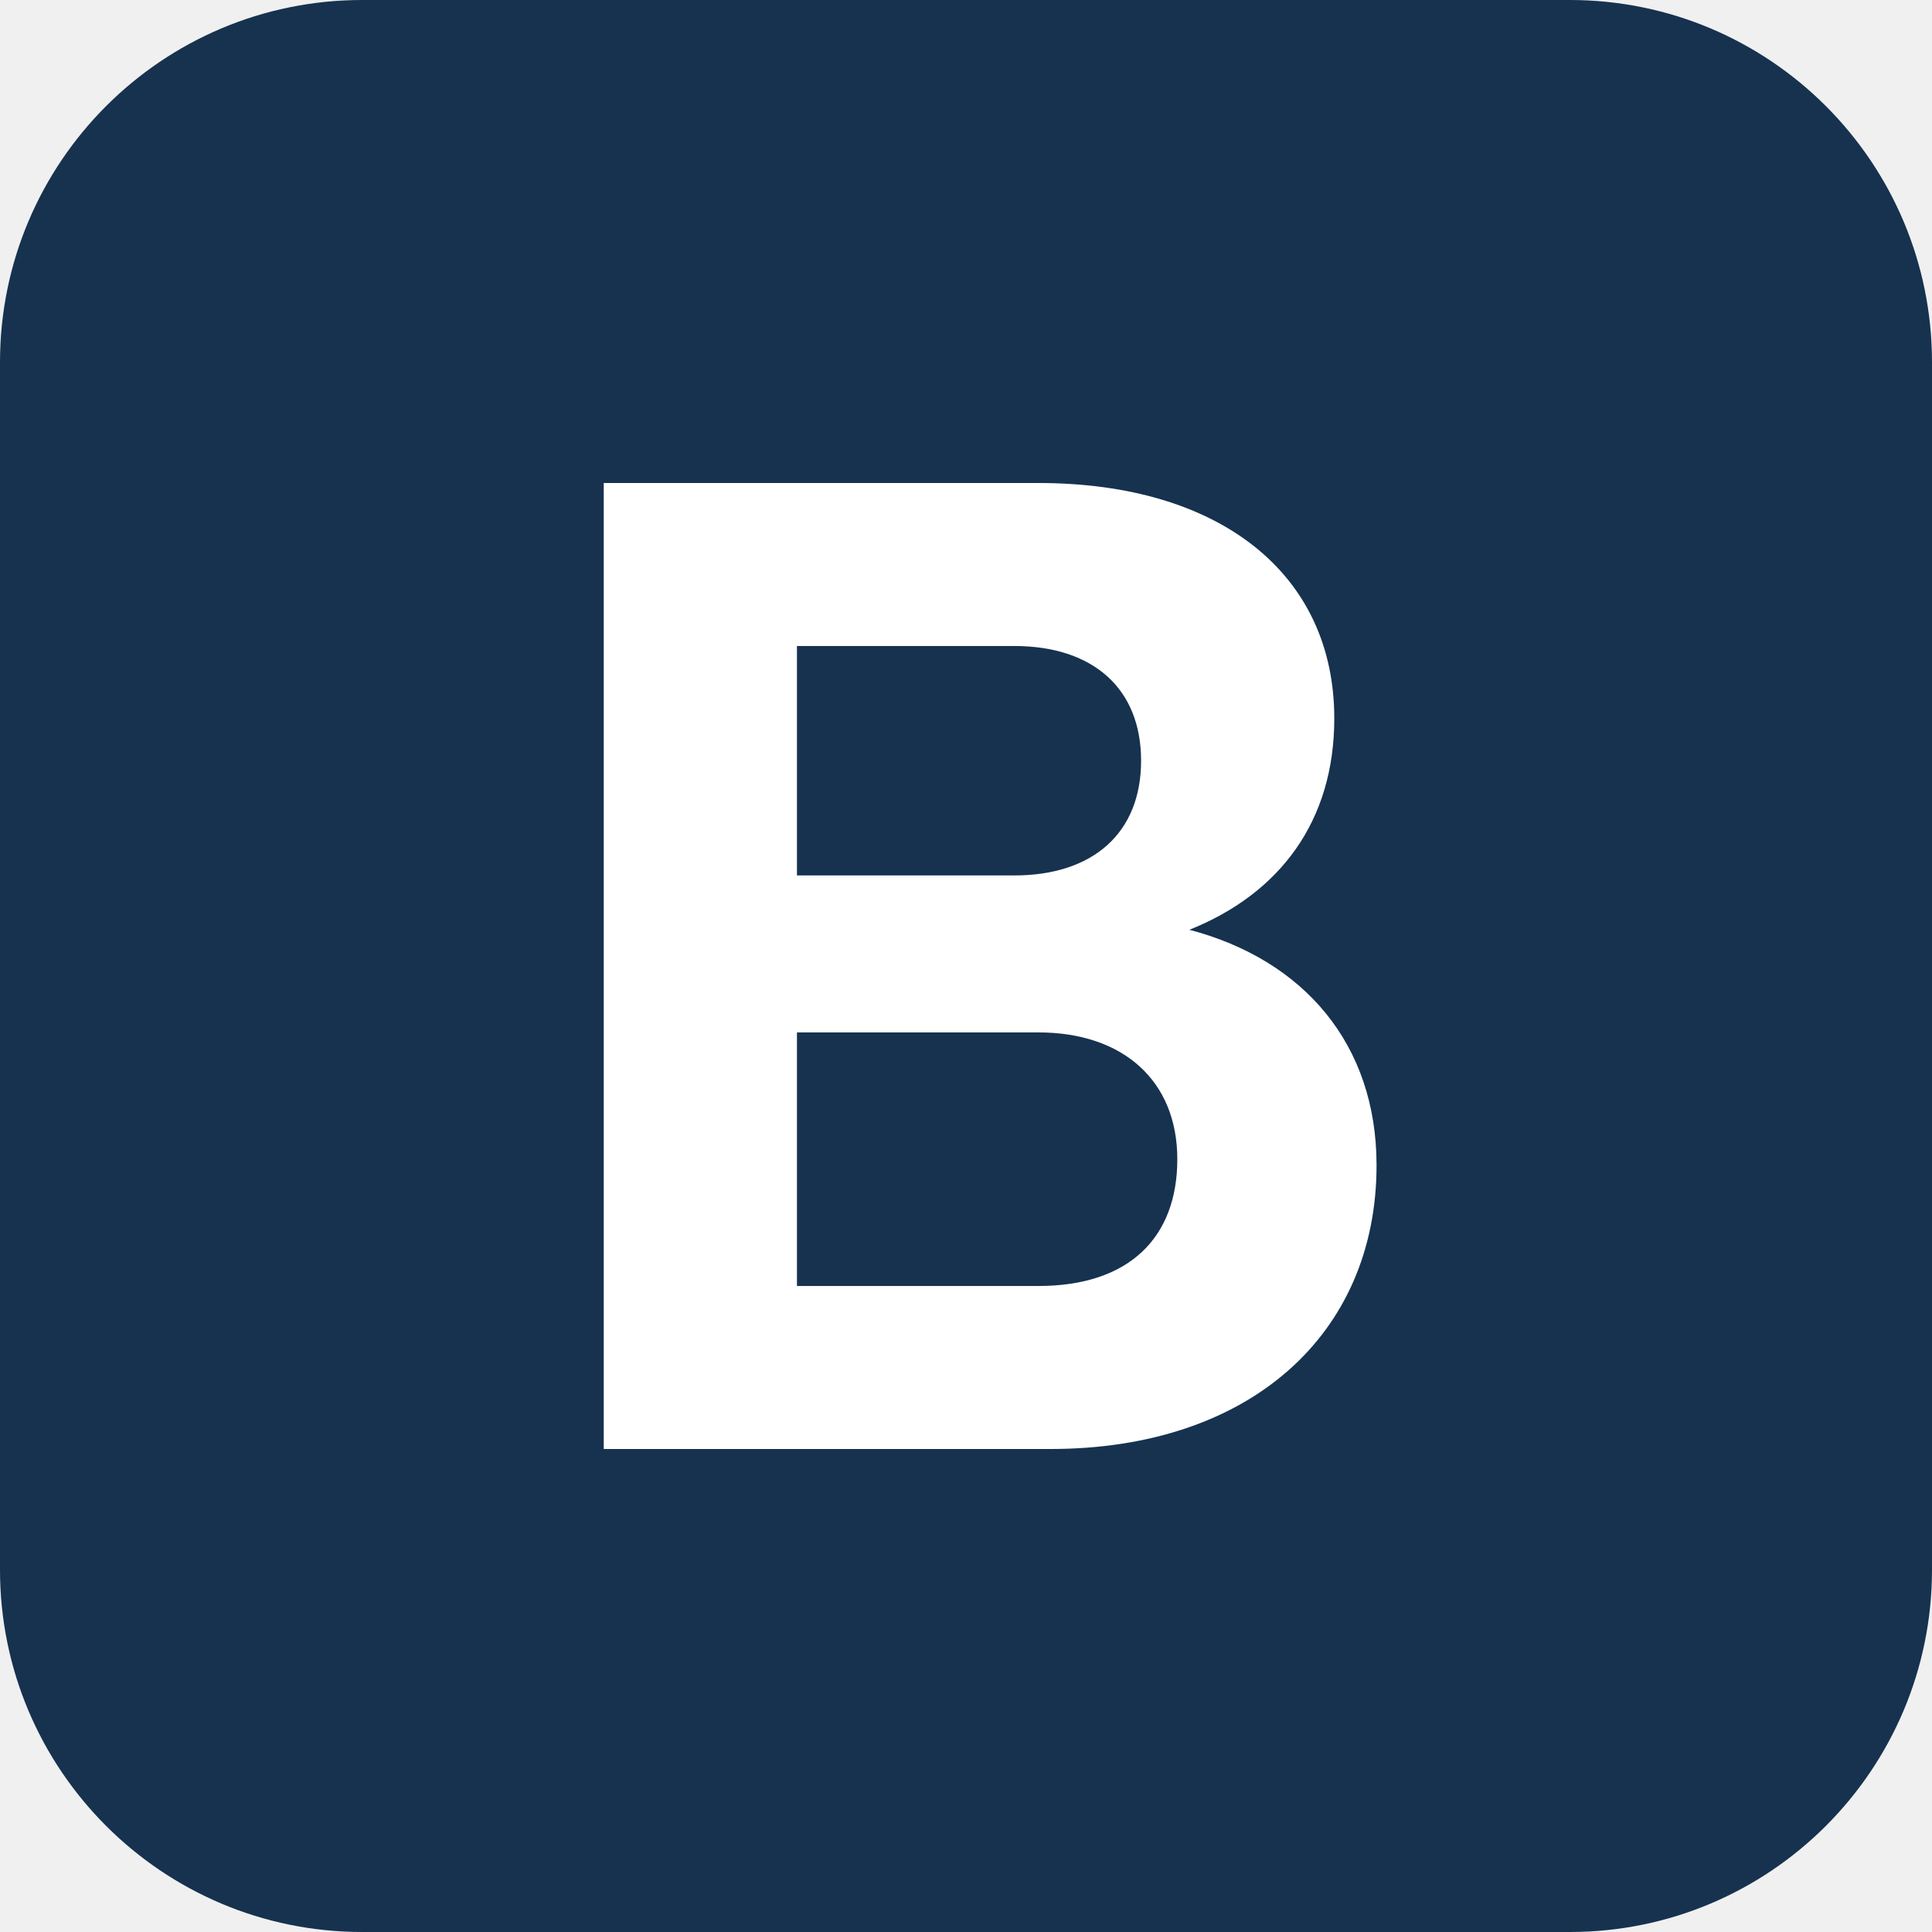
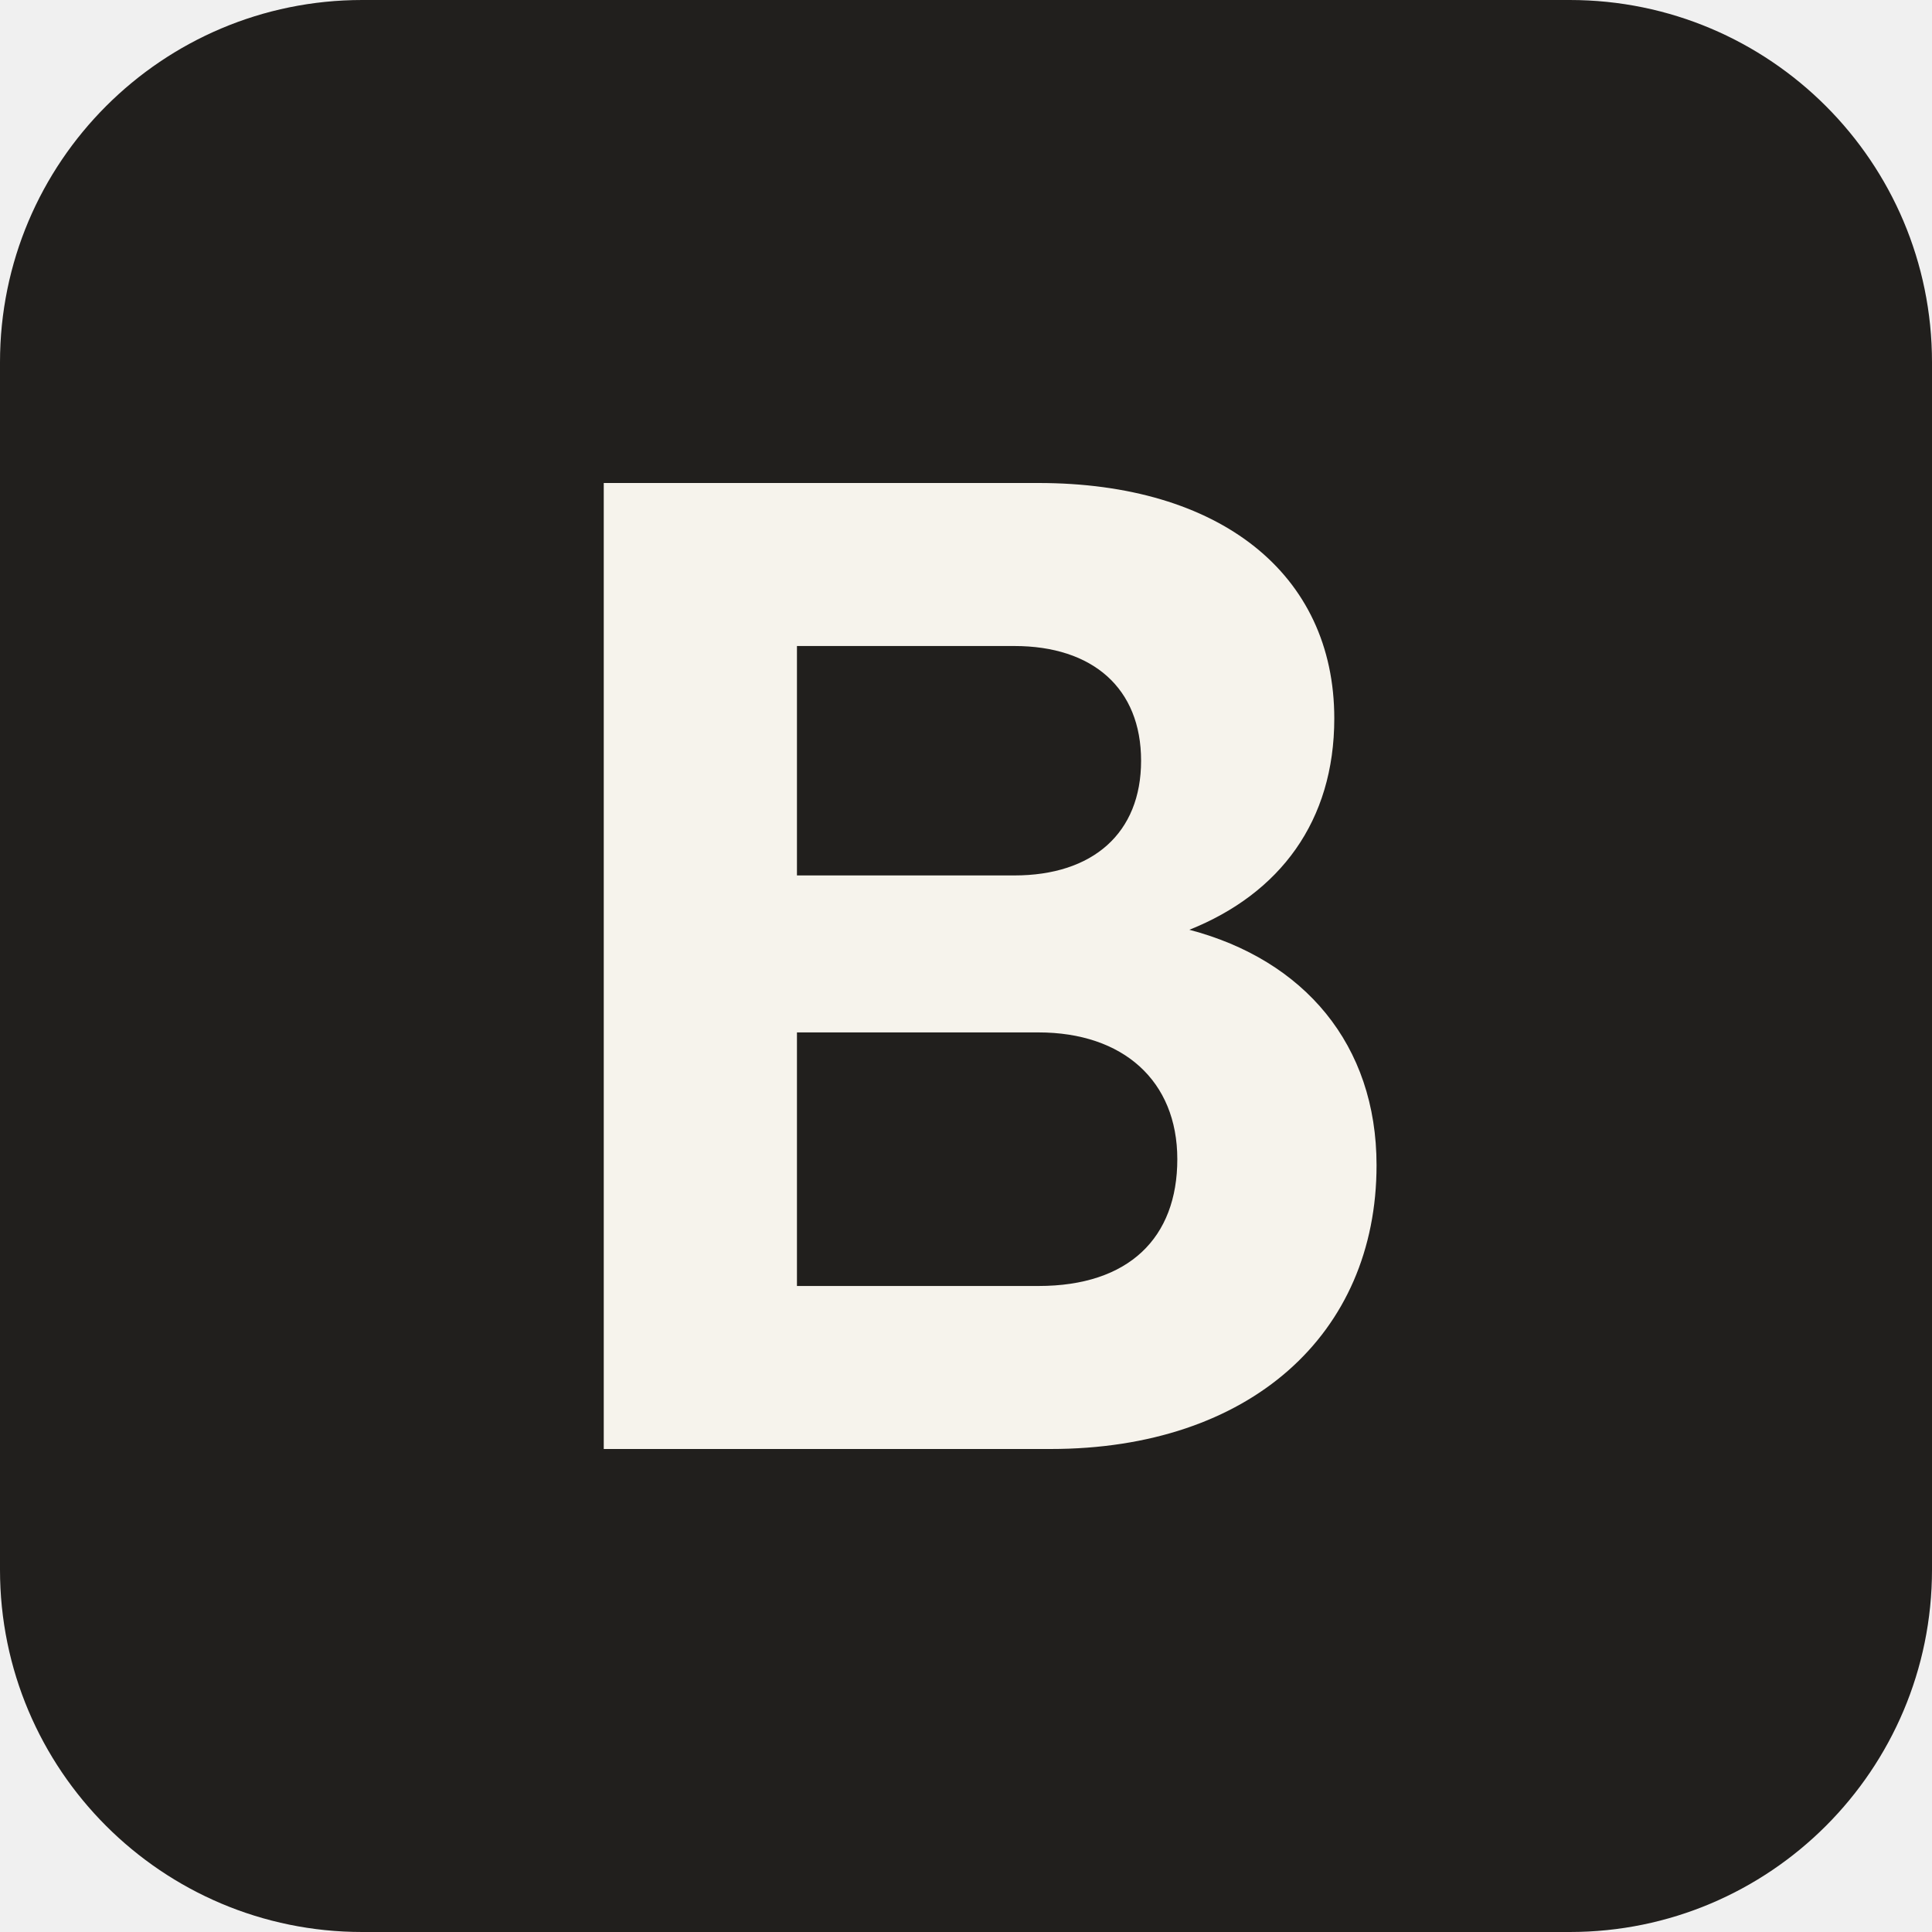
<svg xmlns="http://www.w3.org/2000/svg" viewBox="0 0 32 32">
-   <rect width="32" height="32" rx="6" fill="#16324f" />
-   <path d="M10 8h7.2c3 0 4.9 1.5 4.9 3.9 0 1.7-.9 2.9-2.4 3.5 1.9.5 3.1 1.9 3.1 3.9 0 2.8-2.1 4.7-5.4 4.7H10V8Zm3.2 2.7v3.8h3.6c1.3 0 2.1-.7 2.1-1.9s-.8-1.9-2.1-1.9h-3.6Zm0 6.4v4.2h4c1.5 0 2.3-.8 2.3-2.1s-.9-2.1-2.3-2.1h-4Z" fill="#fff" />
+   <rect width="32" height="32" rx="6" fill="#211f1d" />
+   <path d="M10 8h7.2c3 0 4.9 1.5 4.9 3.9 0 1.7-.9 2.9-2.4 3.5 1.9.5 3.1 1.9 3.1 3.9 0 2.8-2.1 4.7-5.4 4.7H10V8Zm3.2 2.7v3.8h3.6c1.3 0 2.1-.7 2.1-1.9s-.8-1.9-2.1-1.9h-3.6Zm0 6.4v4.2h4c1.5 0 2.3-.8 2.3-2.1s-.9-2.1-2.3-2.1h-4Z" fill="#f6f3ec" />
</svg>
